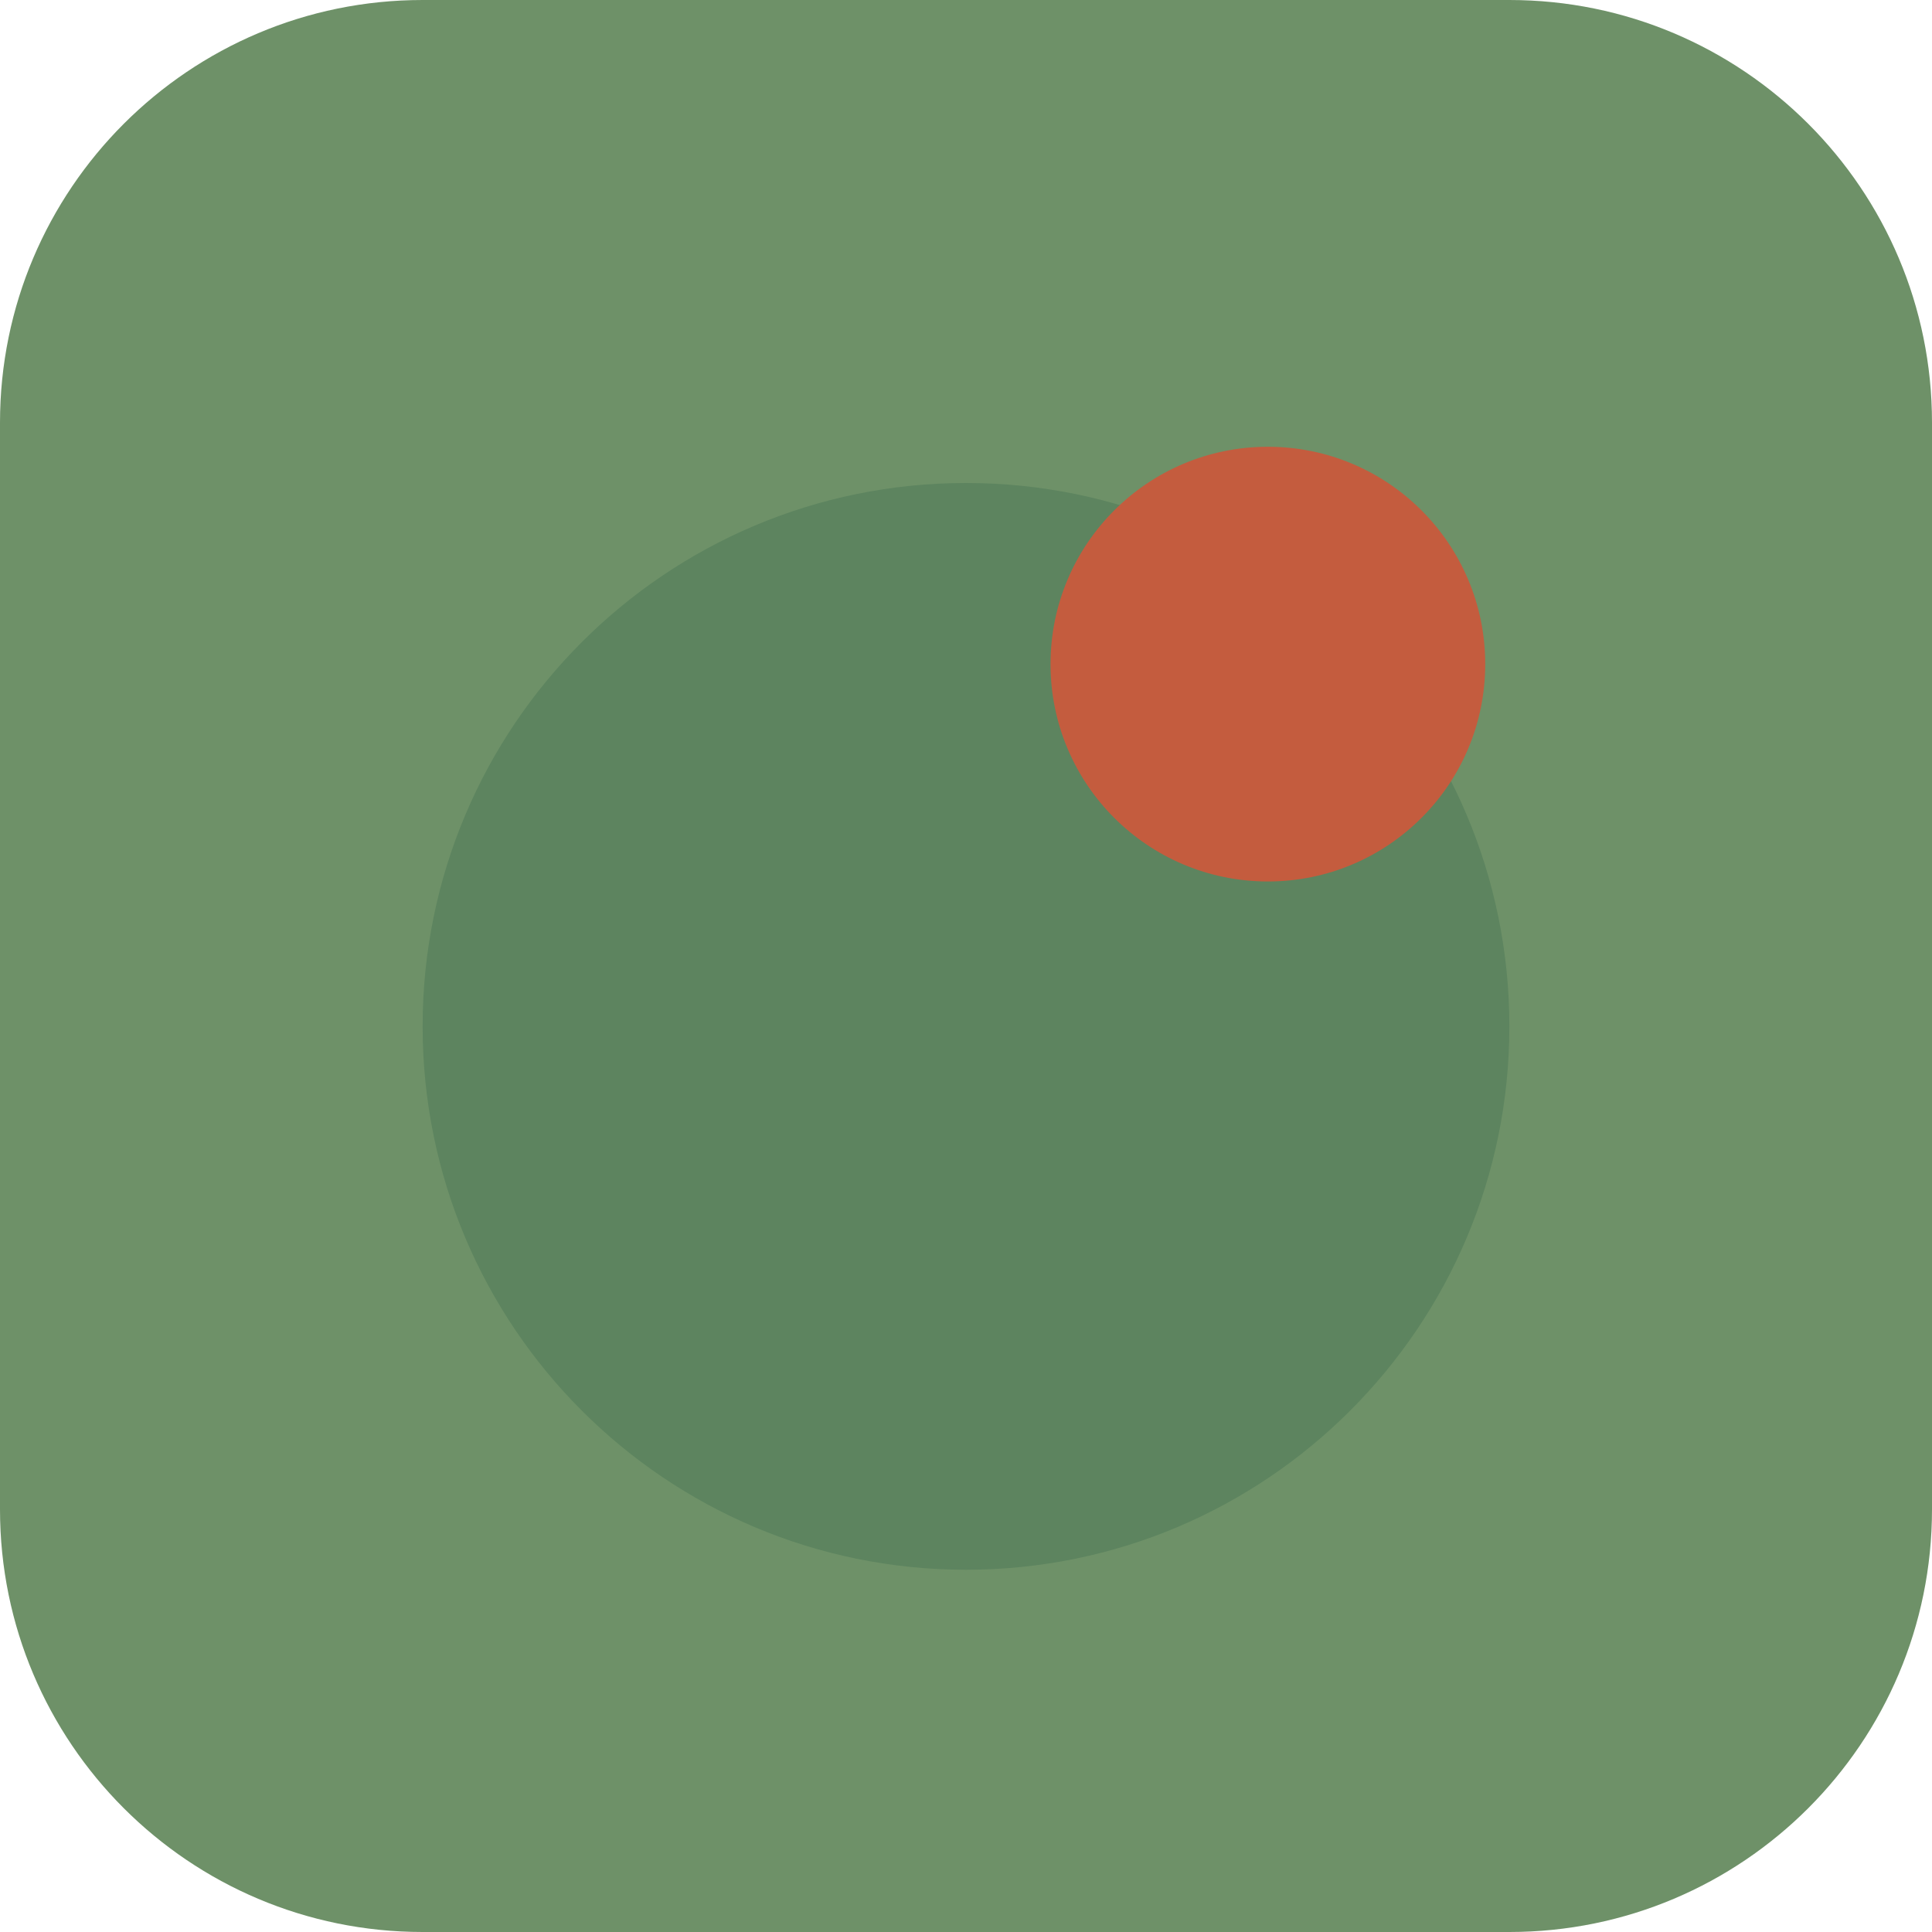
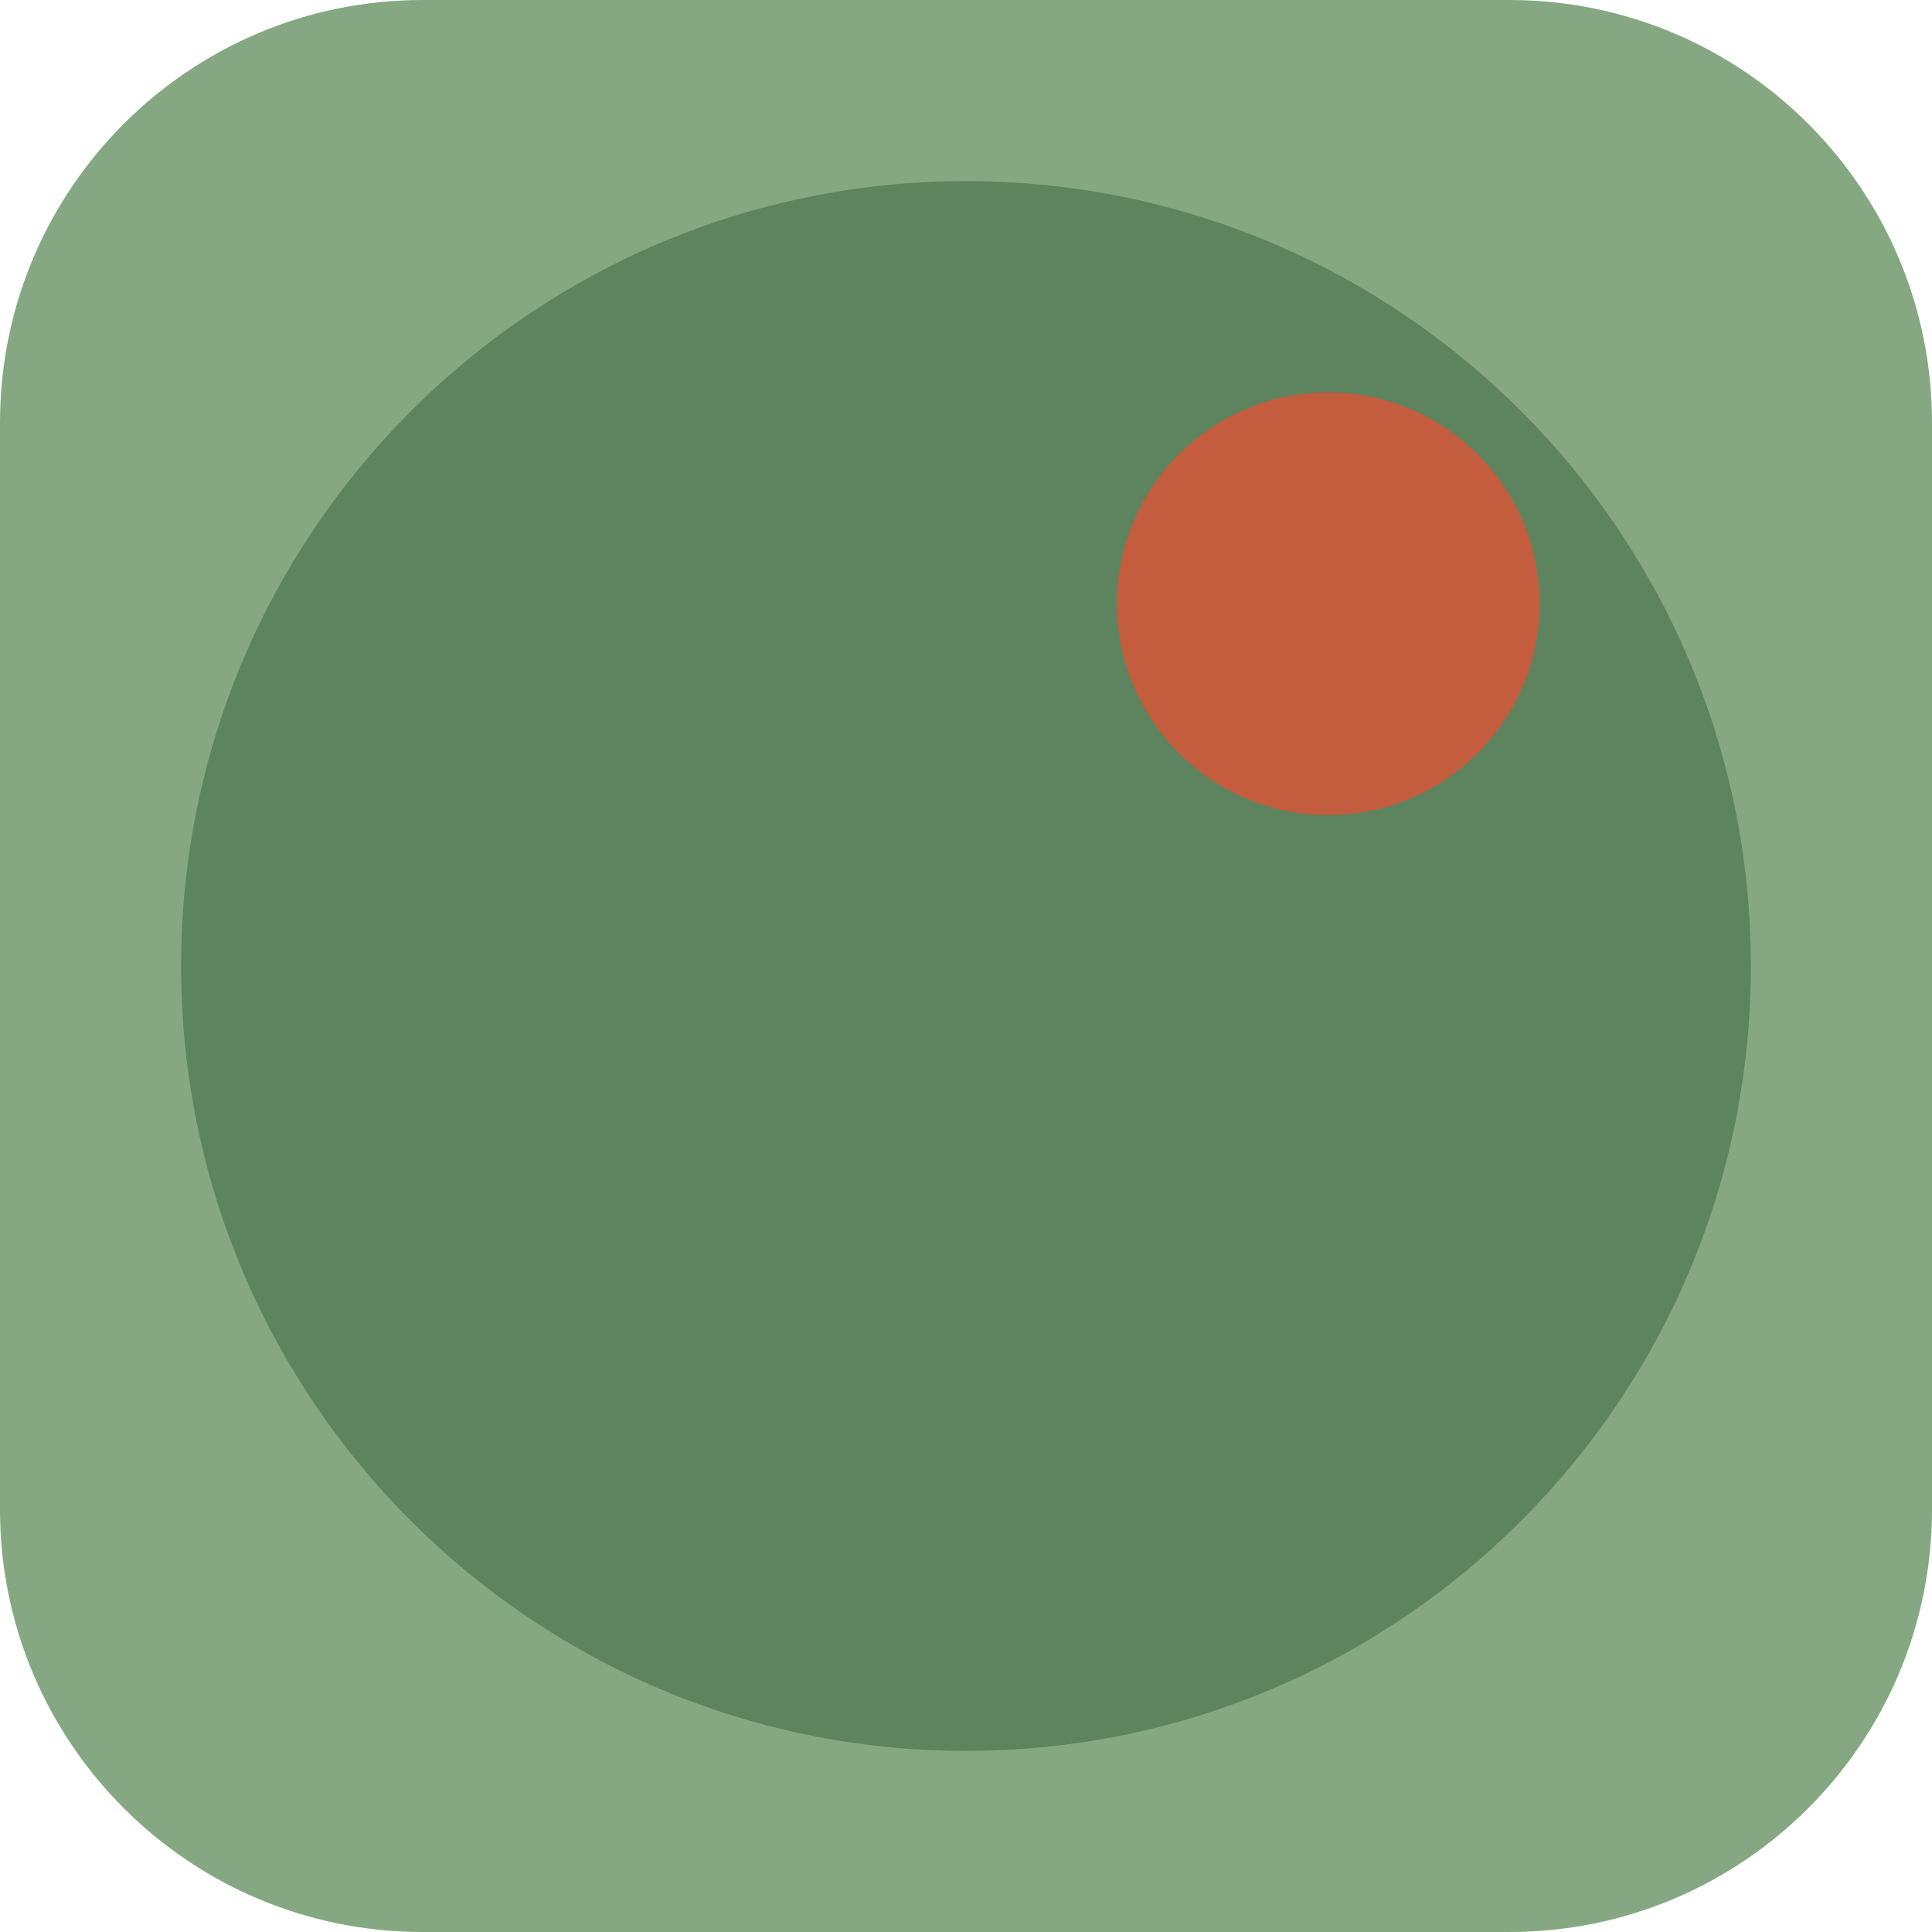
<svg xmlns="http://www.w3.org/2000/svg" viewBox="0 0 32 32" role="img" aria-label="VISCUM">
-   <rect width="32" height="32" rx="7" fill="#6e9168" />
-   <circle cx="16" cy="17" r="9" fill="#5d845f" />
-   <circle cx="21" cy="11" r="3.6" fill="#c45c3e" />
+   <rect width="32" height="32" rx="7" fill="#85a882" />
+   <circle cx="16" cy="16" r="13" fill="#5d845f" />
+   <circle cx="22" cy="10" r="3.5" fill="#c45c3e" />
</svg>
